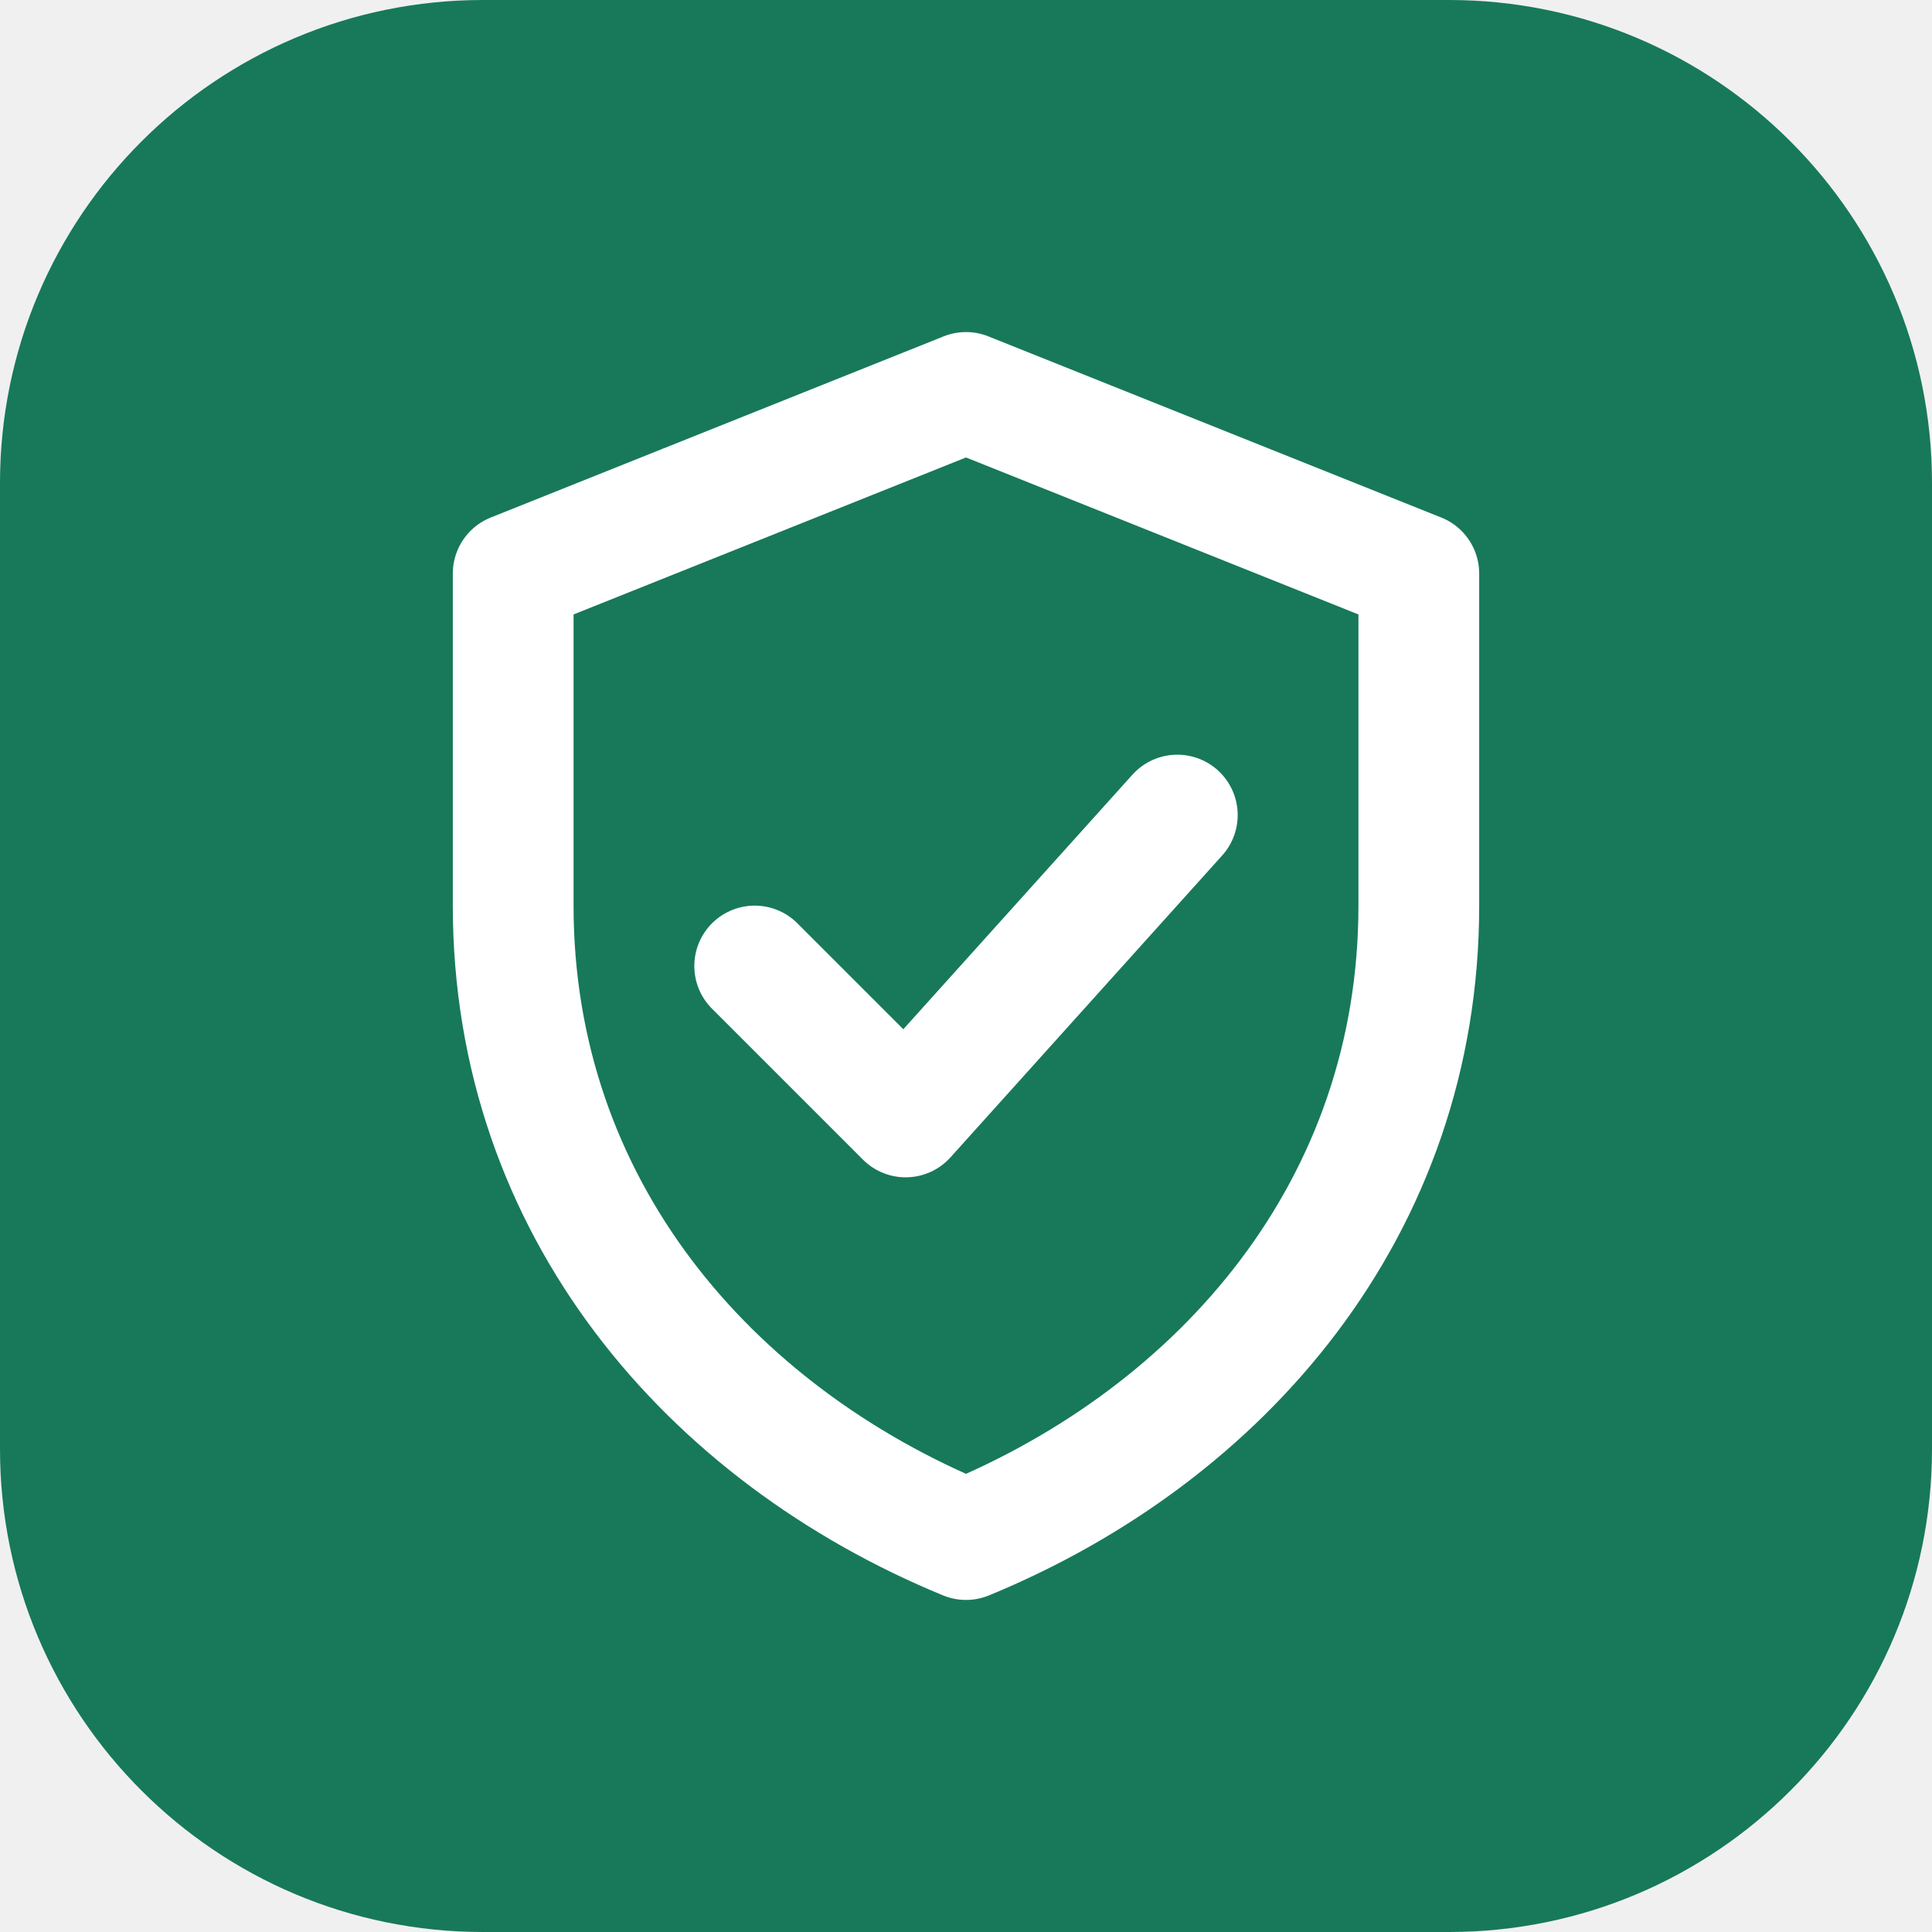
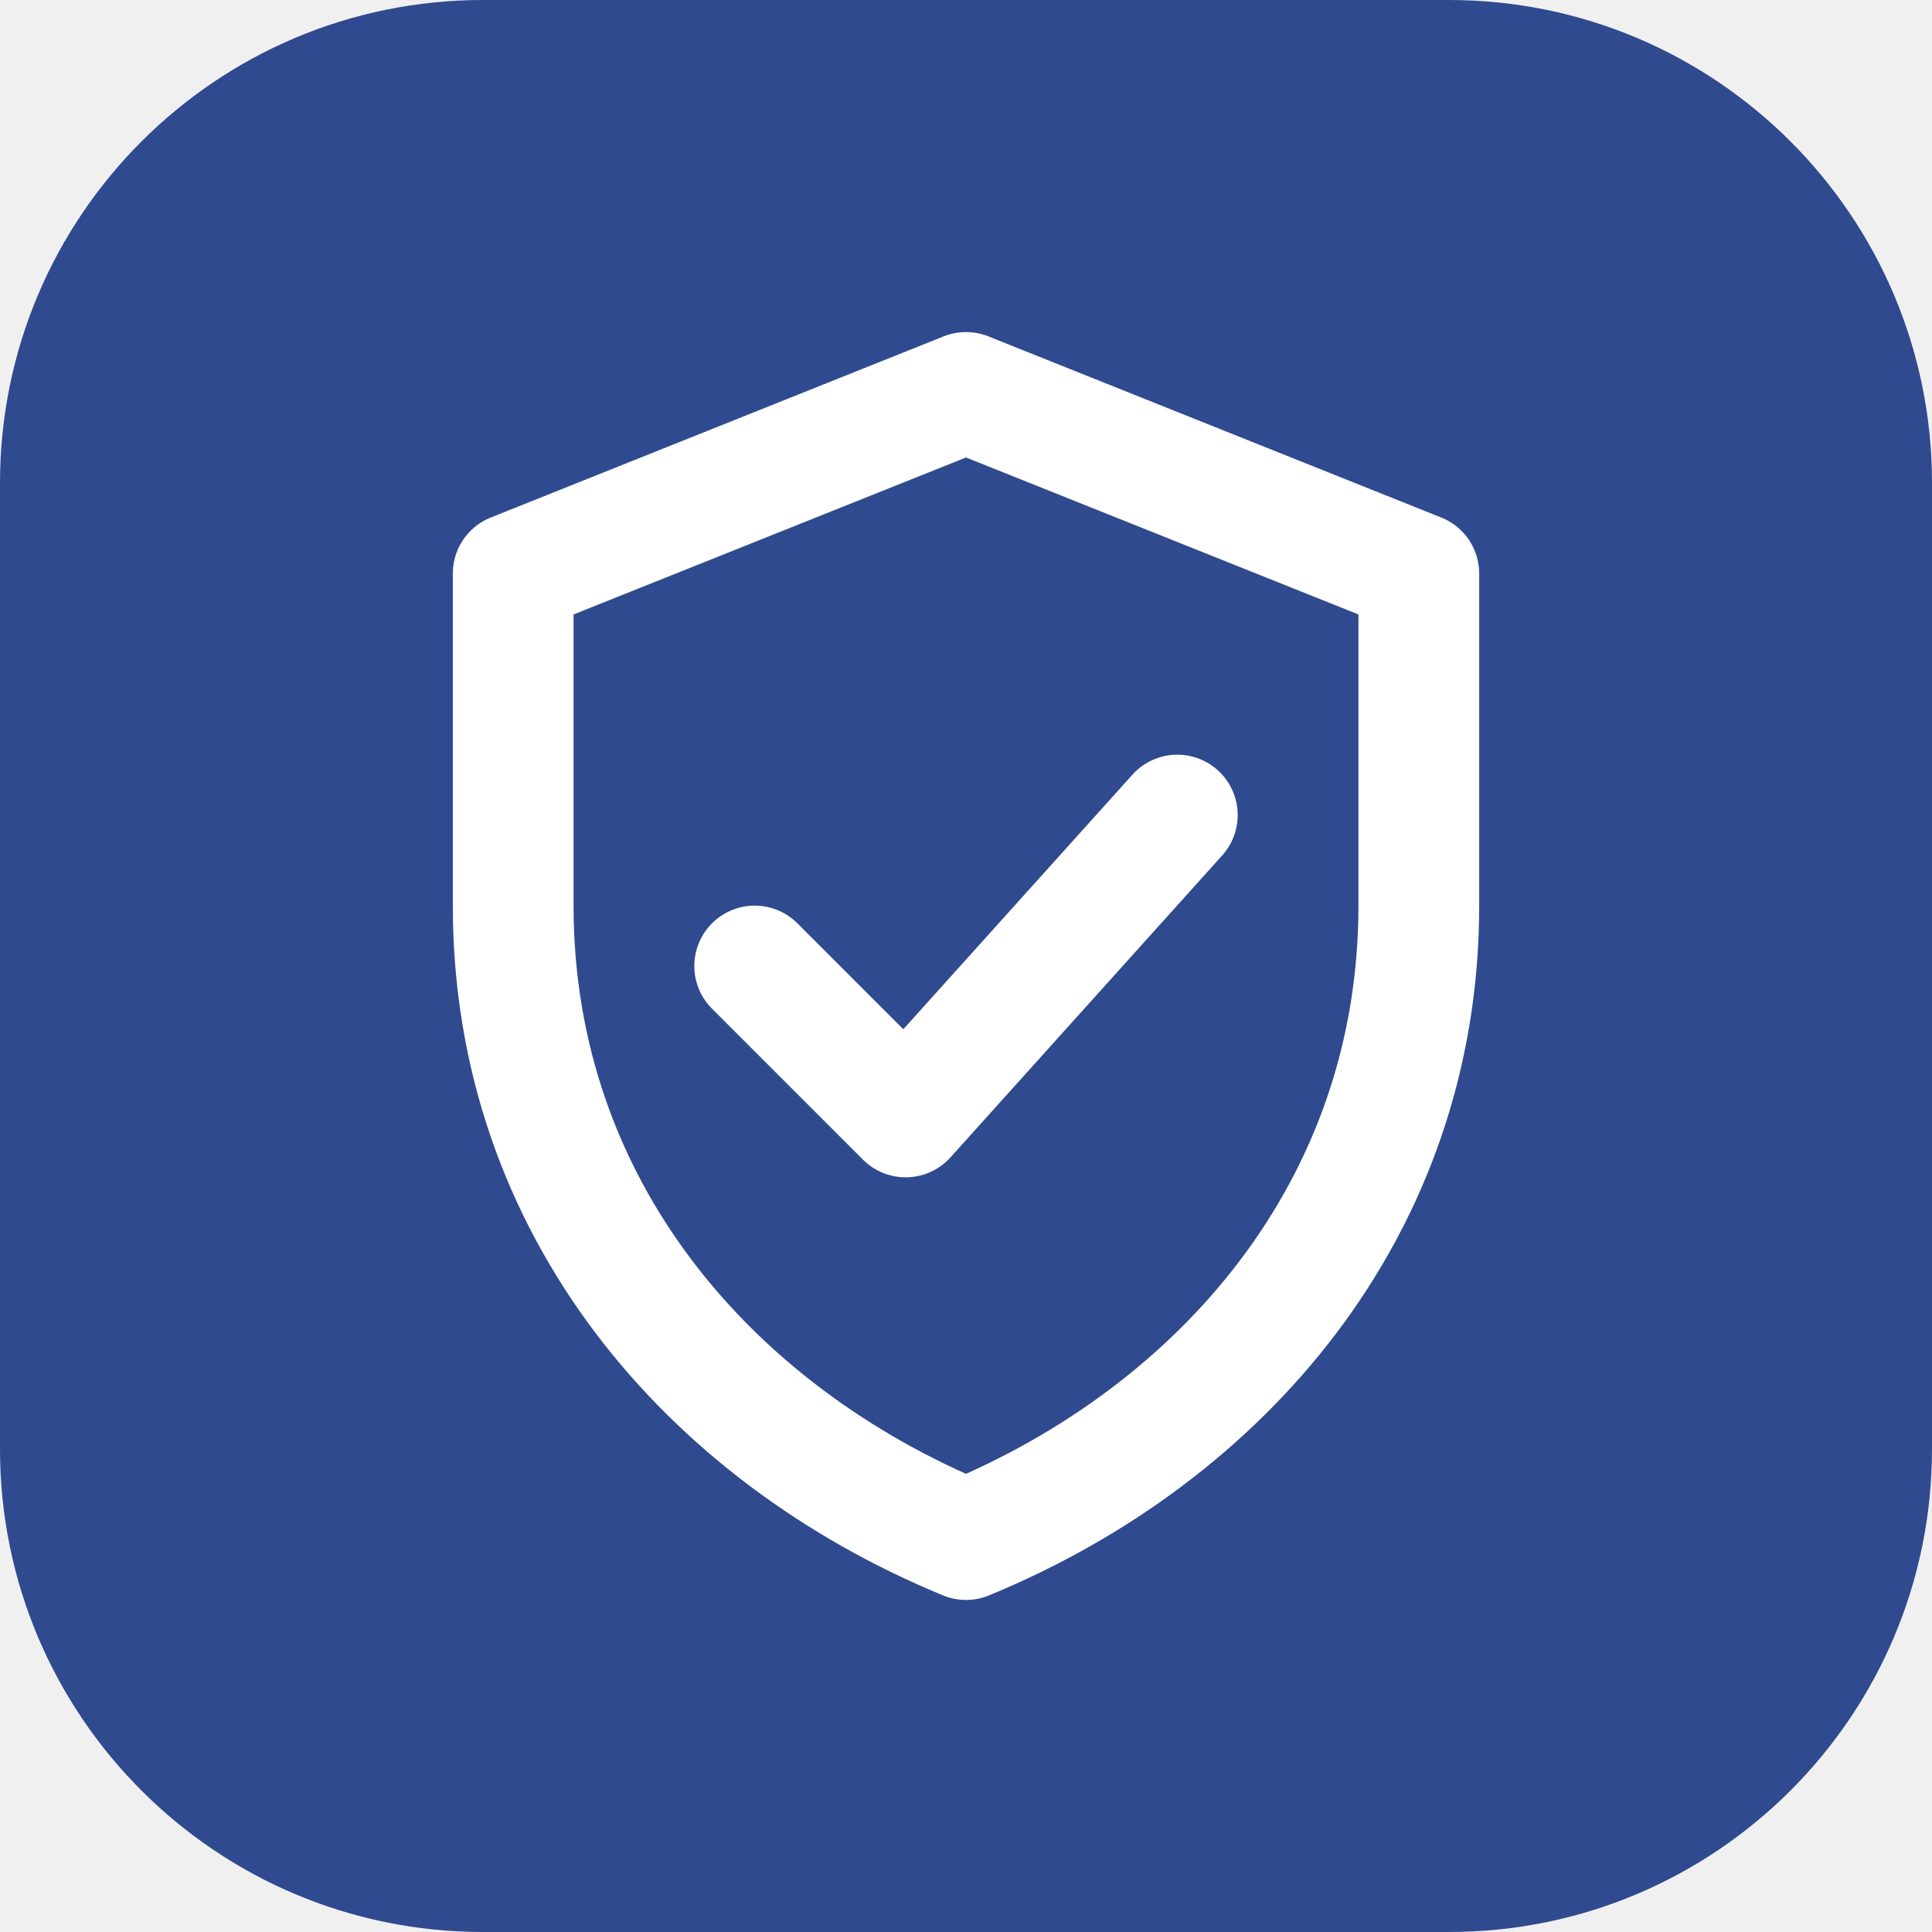
<svg xmlns="http://www.w3.org/2000/svg" viewBox="0 0 64 64">
-   <rect width="64" height="64" rx="16" fill="#17795a" />
+   <rect width="64" height="64" rx="16" fill="#2f4a8f" />
  <path d="M32 13l15 6v11c0 10-6.5 17.5-15 21-8.5-3.5-15-11-15-21V19z" fill="none" stroke="#fff" stroke-width="4" stroke-linejoin="round" />
  <path d="M25 32l5 5 9-10" fill="none" stroke="#fff" stroke-width="4" stroke-linecap="round" stroke-linejoin="round" />
</svg>
